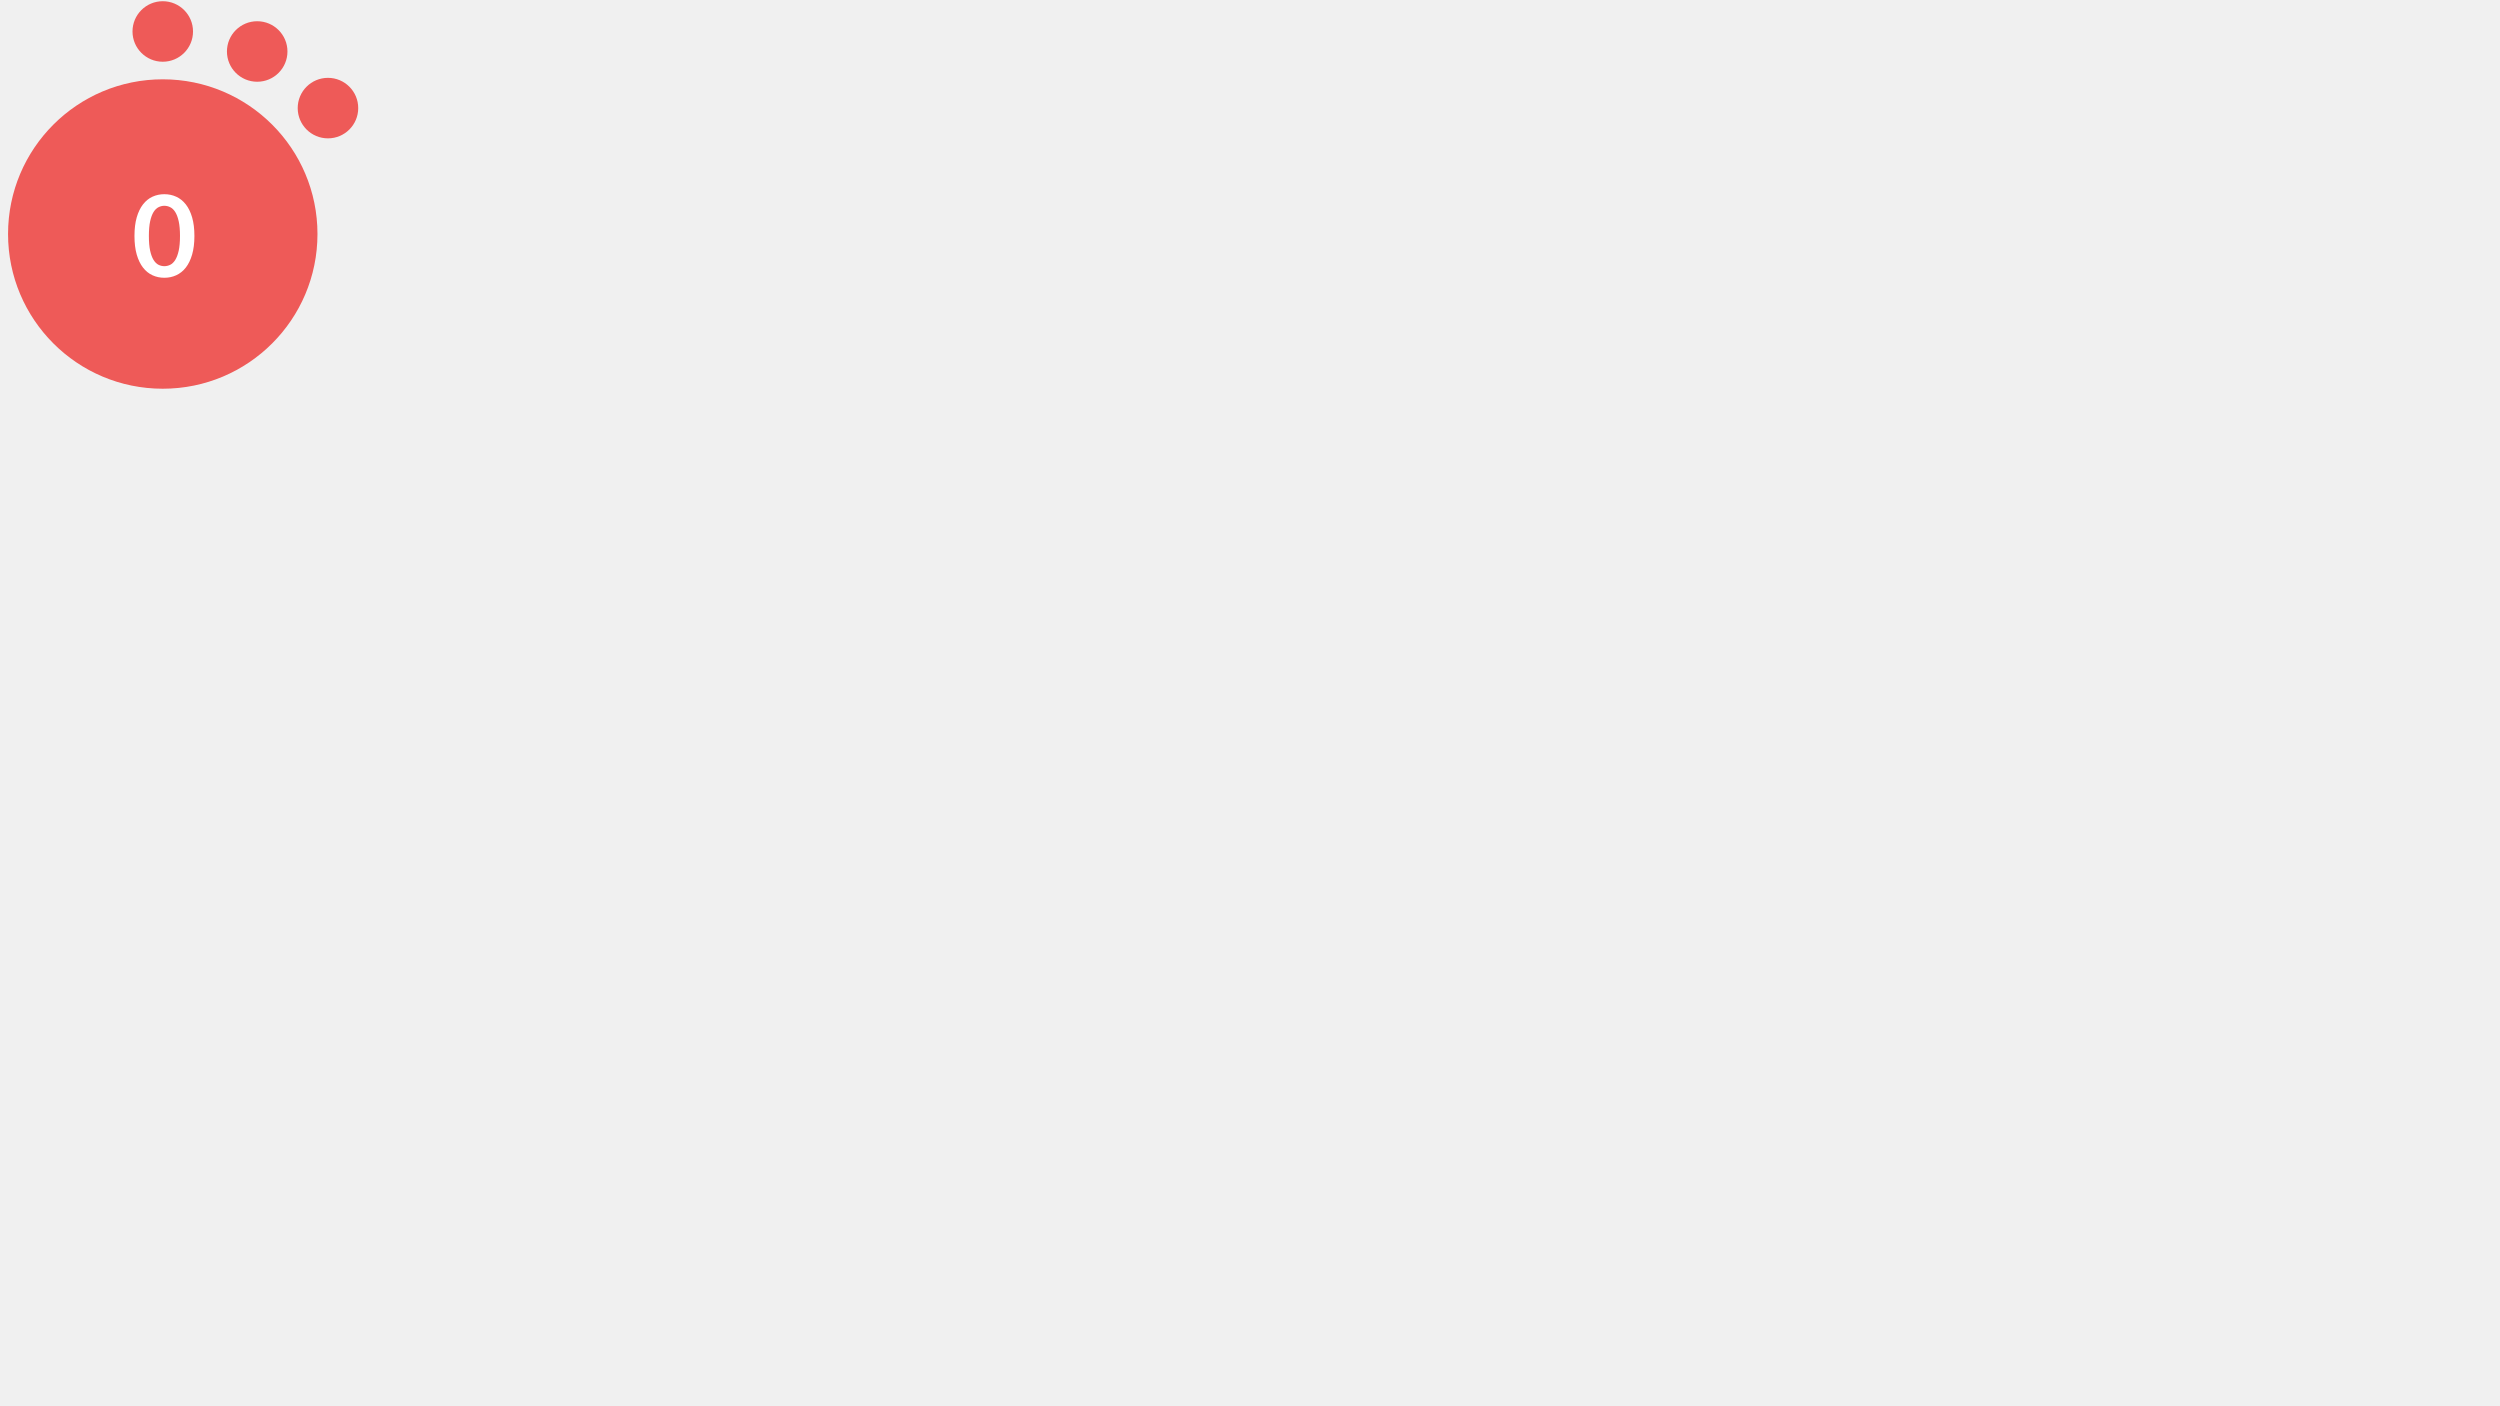
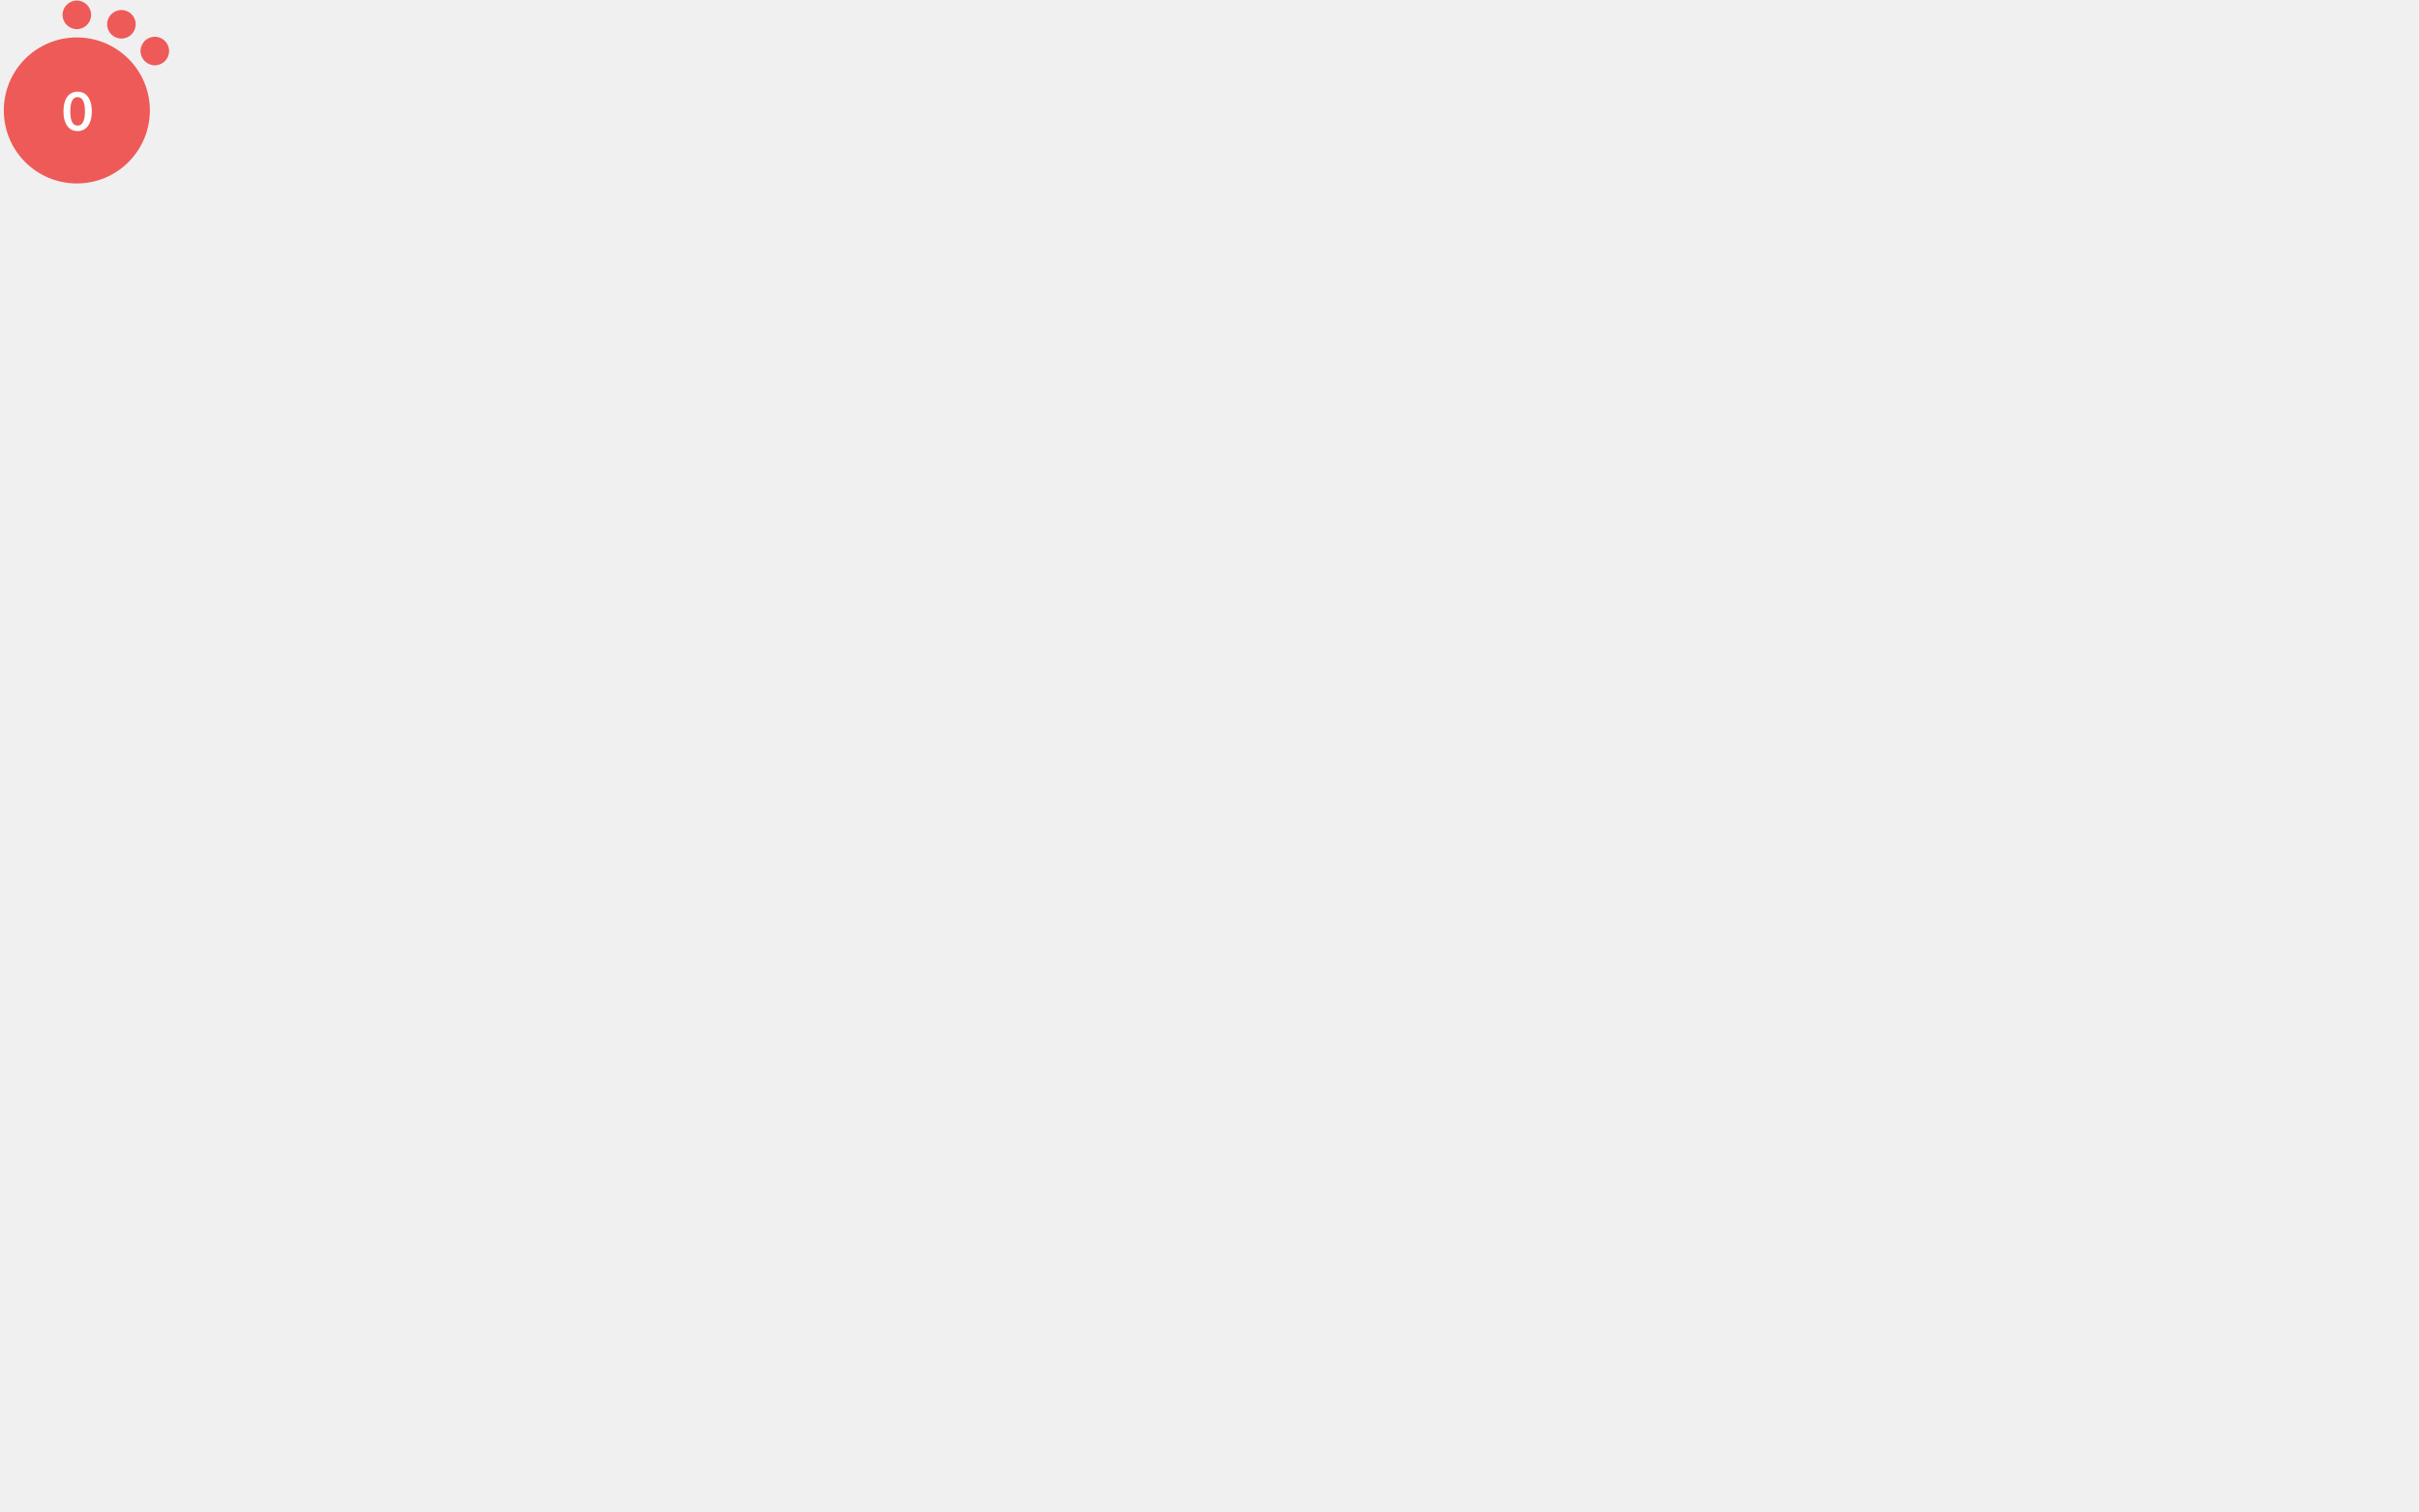
- <svg xmlns="http://www.w3.org/2000/svg" version="1.1" id="Layer_1" x="0px" y="0px" viewBox="0 0 1024.5 576 " style="enable-background:new 0 0 0 0;" xml:space="preserve">
+ <svg xmlns="http://www.w3.org/2000/svg" version="1.1" id="Layer_1" x="0px" y="0px" viewBox="0 0 2100 1312.5 " style="enable-background:new 0 0 0 0;" xml:space="preserve">
  <style type="text/css">			.red{fill:#EE5A58;}		    .orange {fill:#F1A72E;}		    .green{fill:#AED17C;}			.yellow{fill:#F4D05D;}			.st2{fill:#FFFFFF;}			.st3{font-family:Lato-Bold, Lato;font-weight:700;}			.st4{font-size:46.339px;}		</style>
  <circle class="red" cx="66.7" cy="95.9" r="63.4" />
  <circle class="red" cx="66.7" cy="12.9" r="12.4" />
  <circle class="red" cx="105.4" cy="21.1" r="12.4" />
  <circle class="red" cx="134.4" cy="44.3" r="12.4" />
  <text transform="matrix(1 0 0 1 53.9507 113.4561)" class="st2 st3 st4">0</text>
</svg>
